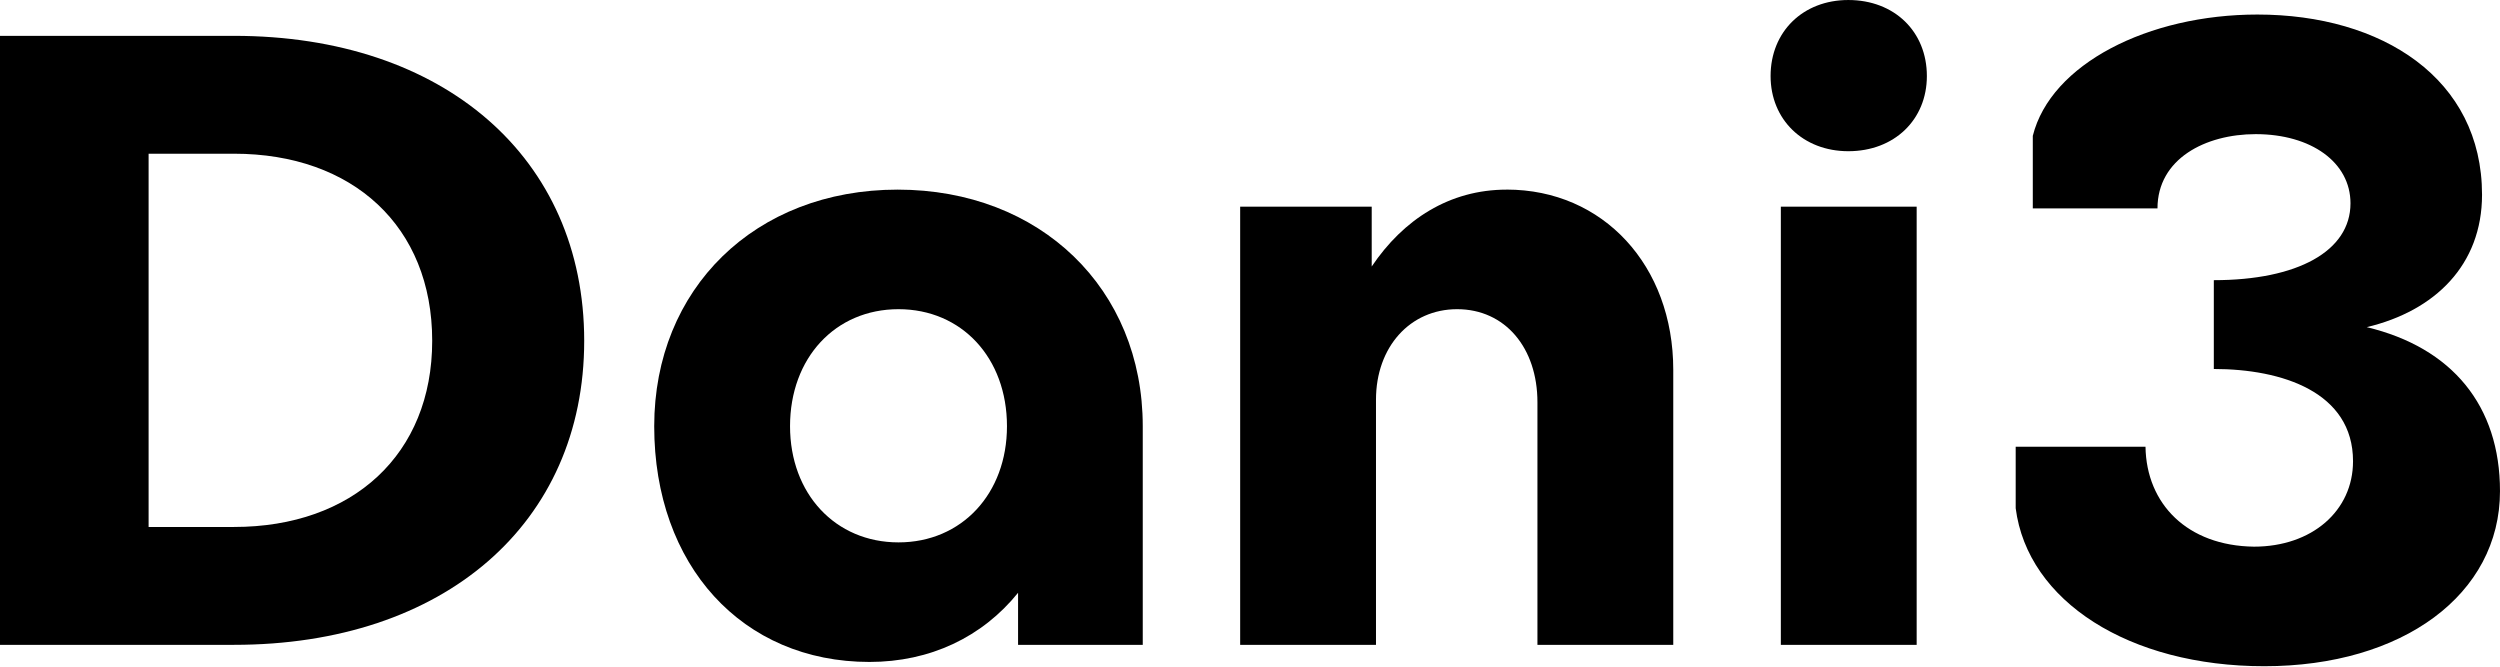
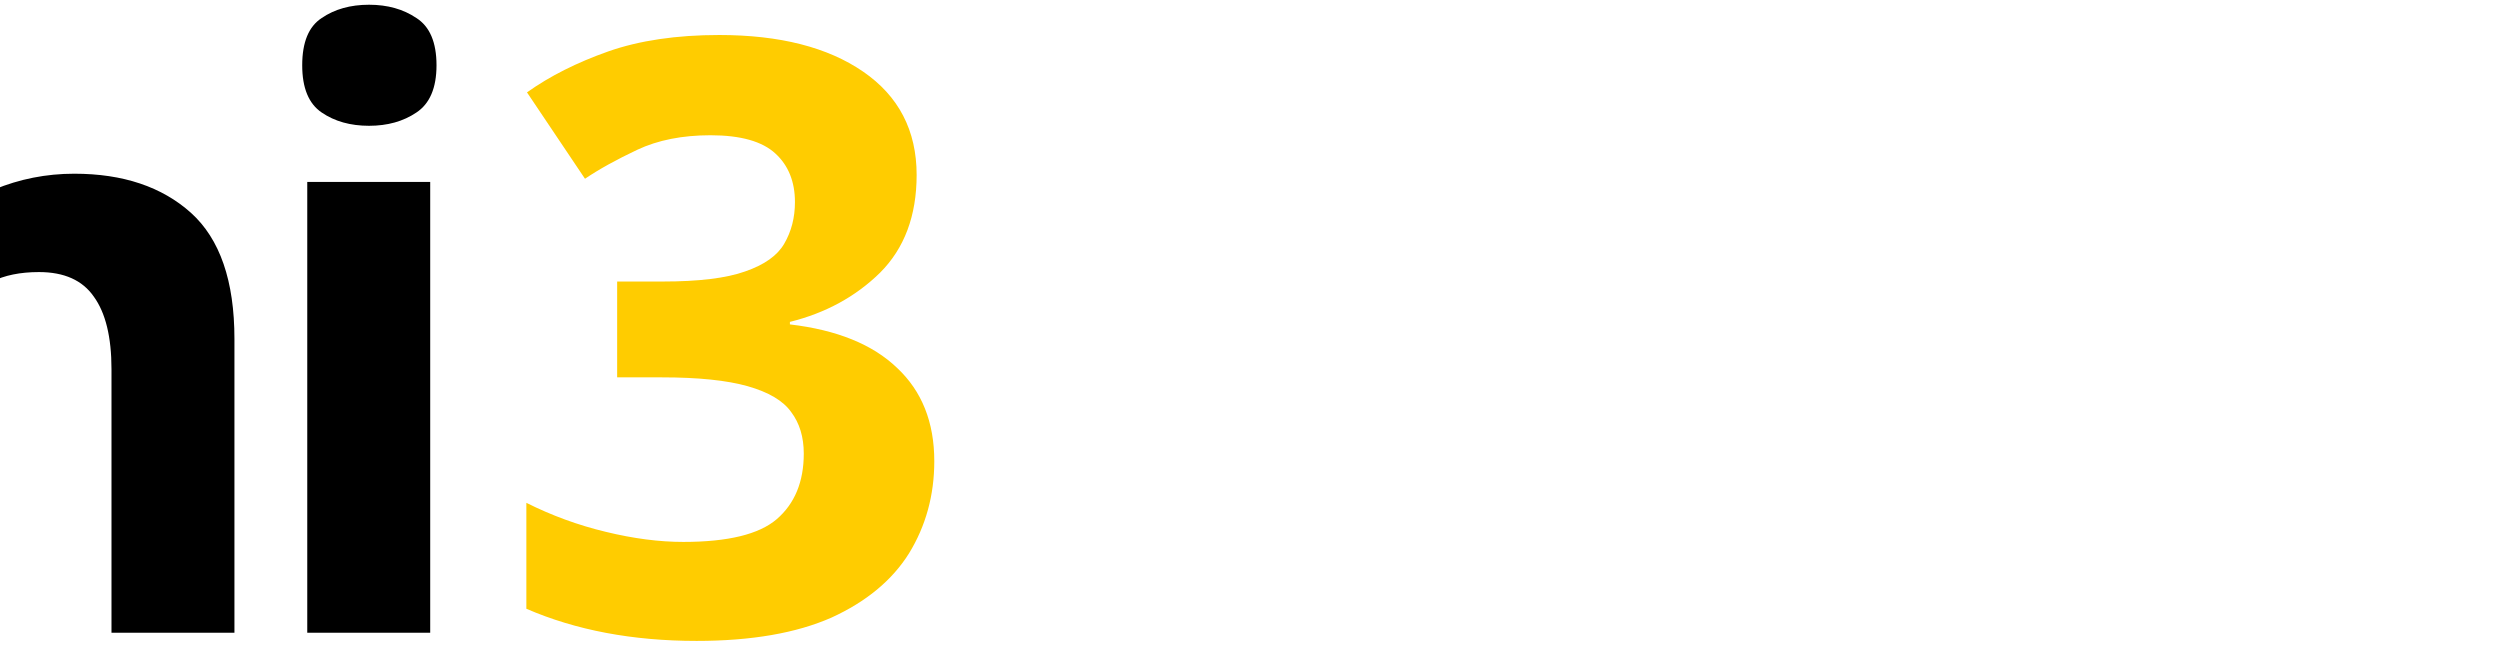
<svg xmlns="http://www.w3.org/2000/svg" width="61.955mm" height="16.51mm" viewBox="0 0 61.955 16.51" version="1.1" id="svg5">
  <defs id="defs2" />
  <g id="layer1" transform="translate(-54.10424,-117.2107)">
    <g aria-label="Dani3" id="text113" style="font-size:21.167px;line-height:1.25;stroke-width:0.265">
-       <path d="m 68.582,125.656 c 0,-4.53 -3.471,-7.557 -8.678,-7.557 h -5.8 v 15.092 h 5.8 c 5.207,0 8.678,-3.006 8.678,-7.535 z m -8.678,-4.636 c 2.942,0 4.911,1.799 4.911,4.636 0,2.815 -1.969,4.614 -4.911,4.614 h -2.117 v -9.25 z" style="font-weight:bold;font-family:Octarine;-inkscape-font-specification:'Octarine Bold'" id="path316" />
-       <path d="m 76.35,121.91 c -3.535,0 -6.033,2.455 -6.033,5.863 0,3.45 2.18,5.842 5.334,5.842 1.503,0 2.794,-0.614 3.683,-1.714 v 1.291 h 3.09 v -5.419 c 0,-3.408 -2.54,-5.863 -6.075,-5.863 z m 0.021,2.963 c 1.566,0 2.688,1.206 2.688,2.9 0,1.672 -1.122,2.879 -2.688,2.879 -1.566,0 -2.688,-1.206 -2.688,-2.879 0,-1.693 1.122,-2.9 2.688,-2.9 z" style="font-weight:bold;font-family:Octarine;-inkscape-font-specification:'Octarine Bold'" id="path318" />
-       <path d="m 91.442,121.91 c -1.418,0 -2.561,0.741 -3.344,1.905 v -1.482 h -3.26 v 10.859 h 3.366 v -6.075 c 0,-1.312 0.847,-2.244 2.011,-2.244 1.185,0 1.99,0.953 1.99,2.307 v 6.011 h 3.366 v -6.816 c 0,-2.582 -1.736,-4.466 -4.128,-4.466 z" style="font-weight:bold;font-family:Octarine;-inkscape-font-specification:'Octarine Bold'" id="path320" />
-       <path d="m 98.237,133.192 h 3.366 v -10.859 h -3.366 z m -0.254,-14.097 c 0,1.079 0.804,1.863 1.926,1.863 1.143,0 1.947,-0.783 1.947,-1.863 0,-1.101 -0.804,-1.884 -1.947,-1.884 -1.122,0 -1.926,0.783 -1.926,1.884 z" style="font-weight:bold;font-family:Octarine;-inkscape-font-specification:'Octarine Bold'" id="path322" />
-       <path d="m 110.048,117.571 c -2.709,0 -5.122,1.228 -5.567,3.006 v 1.799 h 3.09 c 0,-1.228 1.185,-1.841 2.434,-1.841 1.376,0 2.349,0.699 2.349,1.714 0,1.185 -1.312,1.905 -3.387,1.905 v 2.201 c 1.693,0 3.45,0.572 3.45,2.286 0,1.228 -1.016,2.117 -2.455,2.117 -1.651,-0.021 -2.667,-1.058 -2.688,-2.477 h -3.217 v 1.524 c 0.296,2.307 2.815,3.916 6.16,3.916 3.429,0 5.842,-1.778 5.842,-4.339 0,-2.117 -1.185,-3.556 -3.302,-4.064 1.693,-0.402 2.857,-1.545 2.857,-3.281 0,-2.879 -2.477,-4.466 -5.567,-4.466 z" style="font-weight:bold;font-family:Octarine;-inkscape-font-specification:'Octarine Bold'" id="path324" />
+       <text xml:space="preserve" style="font-size:20.461px;line-height:1.15;font-family:COCOGOOSE;-inkscape-font-specification:COCOGOOSE;text-align:center;letter-spacing:-1.323px;text-anchor:middle;stroke-width:0.07" x="84.58" y="132.894" id="text2353">
+         <tspan id="tspan2351" style="font-style:normal;font-variant:normal;font-weight:bold;font-stretch:normal;font-size:20.461px;font-family:Octarine;-inkscape-font-specification:'Octarine Bold';stroke-width:0.07" x="83.919" y="132.894">Dani<tspan style="fill:#ffcc00;fill-opacity:1" id="tspan2405">3</tspan>
+         </tspan>
+       </text>
    </g>
  </g>
</svg>
